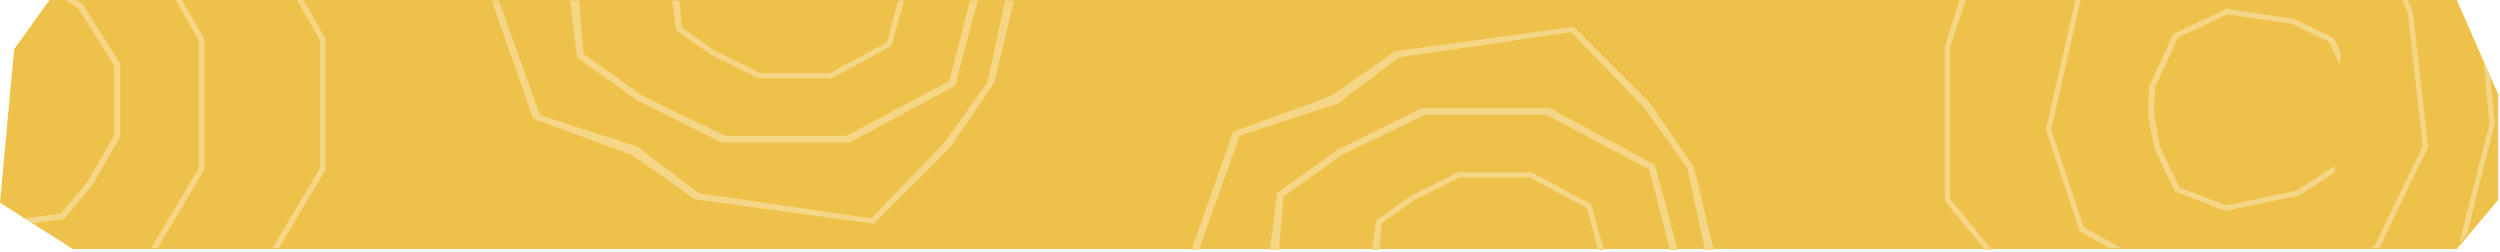
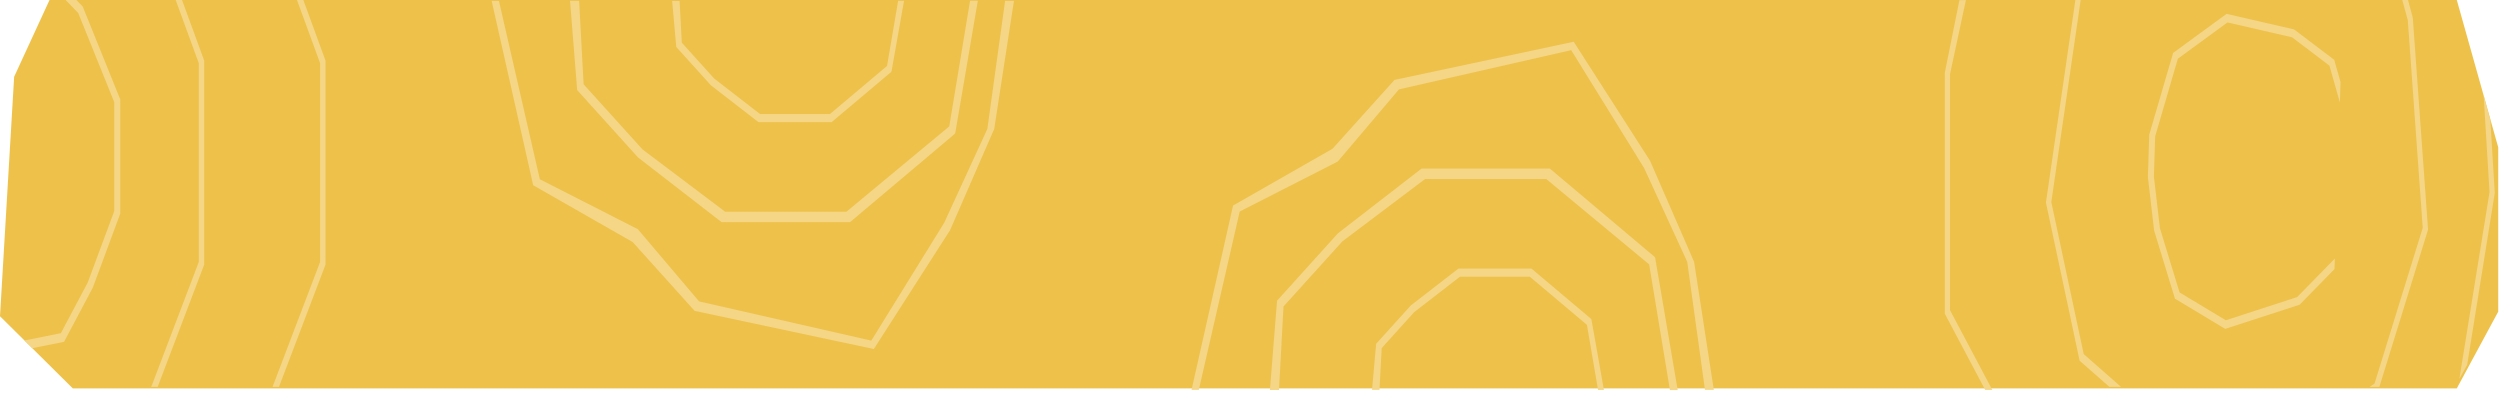
- <svg xmlns="http://www.w3.org/2000/svg" width="536" height="54" viewBox="0 0 536 54" fill="none">
-   <path d="M535.623 42.834V20.256L533.98 16.509L532.478 13.086L529.236 5.697L527.485 1.705L526.922 0.422L526.737 0H202.8H201.355H172.233H169.01H144.284H142.617H119.953H118.61H95.415H94.028H43.857H42.326H16.38H14.072H10.62L3.034 10.55L0 43.467L5.244 46.799L6.915 47.862L15.605 53.384H36.442H37.992H100.55H102.336H119.682H127.214H130.16H193.099H195.561H522.342H523.693H526.737L526.935 53.149L527.415 52.58L528.663 51.098L529.039 50.651L535.623 42.834Z" fill="#EEC14A" />
-   <path fill-rule="evenodd" clip-rule="evenodd" d="M438.646 27.842L444.958 0H446.096L439.8 27.769L446.747 48.671L454.742 53.173H452.246L445.871 49.583L438.646 27.842ZM510.141 53.173L520.487 31.745L520.574 31.564L520.551 31.359L517.3 2.425L517.261 2.332L516.273 0H515.048L516.231 2.791L519.435 31.315L509.094 52.735L508.055 53.173H510.141Z" fill="#F4D686" />
-   <path fill-rule="evenodd" clip-rule="evenodd" d="M500.519 36.985L493.048 41.881L477.082 45.205L466.539 41.143L466.308 41.054L461.874 31.752L461.845 31.691L460.518 24.408L460.508 24.351L460.802 18.504L460.843 18.414L465.918 7.274L477.371 1.907L491.745 4.028L491.852 4.043L491.947 4.09L500.454 8.222L501.813 11.283L501.672 14.08L499.425 9.018L491.411 5.126L477.575 3.084L466.931 8.072L462.073 18.733L461.795 24.272L463.088 31.366L467.297 40.197L477.218 44.021L492.507 40.837L500.592 35.538L500.519 36.985Z" fill="#F4D686" />
-   <path fill-rule="evenodd" clip-rule="evenodd" d="M420.102 0.015L417.005 9.871L416.971 9.977V43.127L425.627 53.595H427.147L426.973 53.384L418.078 42.626V10.203L421.491 0.015H420.102ZM527.282 52.097L528.378 50.828L528.955 50.164L534.879 26.536L533.927 16.509L532.489 13.086L533.755 26.43L527.282 52.097Z" fill="#F4D686" />
-   <path fill-rule="evenodd" clip-rule="evenodd" d="M6.915 47.862L13.736 46.983L19.854 39.592L19.888 39.551L19.915 39.506L25.792 29.352V13.681L17.737 0.901L17.622 0.825L16.38 0H14.072L16.775 1.795L24.492 14.038V29.02L18.808 38.839L13.05 45.794L5.244 46.799L6.915 47.862Z" fill="#F4D686" />
-   <path fill-rule="evenodd" clip-rule="evenodd" d="M37.664 0H39.027L43.782 8.337V36.371L33.808 53.173H32.429L42.625 35.999V8.697L37.664 0Z" fill="#F4D686" />
-   <path fill-rule="evenodd" clip-rule="evenodd" d="M63.673 0H65.036L69.791 8.337V36.371L59.816 53.173H58.438L68.633 35.999V8.697L63.673 0Z" fill="#F4D686" />
-   <path fill-rule="evenodd" clip-rule="evenodd" d="M144.108 0.126L144.992 6.457L152.384 11.702L152.425 11.731L152.47 11.754L162.624 16.792L178.295 16.792L191.074 9.887L191.151 9.788L193.827 0.113L192.565 0.113L190.181 9.062L177.938 15.677L162.956 15.677L153.137 10.804L146.181 5.869C145.995 3.627 145.89 2.369 145.704 0.126L144.108 0.126Z" fill="#F4D686" />
-   <path fill-rule="evenodd" clip-rule="evenodd" d="M122.215 0.107L123.747 12.384L136.73 21.596L136.802 21.647L136.881 21.687L154.716 30.537L182.243 30.537L204.69 18.409L204.824 18.235L209.647 0.1L207.983 0.1L203.521 17.374L181.468 29.104L155.477 29.104L137.756 20.539L125.127 11.587L124.163 0.107L122.215 0.107Z" fill="#F4D686" />
-   <path fill-rule="evenodd" clip-rule="evenodd" d="M105.412 0.122L114.315 25.463L135.646 33.272L148.927 42.73L187.348 47.976L203.651 31.684L203.789 31.505L213.161 17.722L217.39 0.122L215.493 0.122L211.687 17.722L202.443 30.616L186.806 46.821L149.886 41.431L136.753 31.505L115.74 24.639L106.971 0.122L105.412 0.122Z" fill="#F4D686" />
-   <path fill-rule="evenodd" clip-rule="evenodd" d="M294.163 53.587L295.047 47.256L302.439 42.011L302.479 41.983L302.525 41.96L312.678 36.921L328.35 36.921L341.129 43.826L341.205 43.925L343.882 53.6L342.62 53.6L340.236 44.651L327.992 38.036L313.011 38.036L303.192 42.909L296.236 47.844L295.759 53.587L294.163 53.587Z" fill="#F4D686" />
-   <path fill-rule="evenodd" clip-rule="evenodd" d="M272.27 53.607L273.802 41.329L286.785 32.117L286.856 32.066L286.936 32.026L304.771 23.176L332.298 23.176L354.745 35.305L354.879 35.478L359.702 53.613L358.037 53.613L353.576 36.34L331.523 24.609L305.532 24.609L287.81 33.175L275.182 42.126L274.218 53.607L272.27 53.607Z" fill="#F4D686" />
-   <path fill-rule="evenodd" clip-rule="evenodd" d="M255.467 53.591C258.943 43.695 260.893 38.147 264.369 28.251L285.701 20.442L298.982 10.983L337.403 5.737L353.705 22.029L353.844 22.208L363.216 35.991L367.444 53.591L365.547 53.591L361.742 35.991L352.498 23.098L336.861 6.892L299.94 12.282L286.807 22.208L265.795 29.074L257.026 53.591L255.467 53.591Z" fill="#F4D686" />
+ <svg xmlns="http://www.w3.org/2000/svg" width="350" height="55" viewBox="0 0 350 55" fill="none">
+   <g transform="scale(0.652985 1.018519)">
+     <path d="M535.623 42.834V20.256L533.98 16.509L532.478 13.086L529.236 5.697L527.485 1.705L526.922 0.422L526.737 0H202.8H201.355H172.233H169.01H144.284H142.617H119.953H118.61H95.415H94.028H43.857H42.326H16.38H14.072H10.62L3.034 10.55L0 43.467L5.244 46.799L6.915 47.862L15.605 53.384H36.442H37.992H100.55H102.336H119.682H127.214H130.16H193.099H195.561H522.342H523.693H526.737L526.935 53.149L527.415 52.58L528.663 51.098L529.039 50.651L535.623 42.834Z" fill="#EEC14A" />
+     <path fill-rule="evenodd" clip-rule="evenodd" d="M438.646 27.842L444.958 0H446.096L439.8 27.769L446.747 48.671L454.742 53.173H452.246L445.871 49.583L438.646 27.842ZM510.141 53.173L520.487 31.745L520.574 31.564L520.551 31.359L517.3 2.425L517.261 2.332L516.273 0H515.048L516.231 2.791L519.435 31.315L509.094 52.735L508.055 53.173H510.141Z" fill="#F4D686" />
+     <path fill-rule="evenodd" clip-rule="evenodd" d="M500.519 36.985L493.048 41.881L477.082 45.205L466.539 41.143L466.308 41.054L461.874 31.752L461.845 31.691L460.518 24.408L460.508 24.351L460.802 18.504L460.843 18.414L465.918 7.274L477.371 1.907L491.745 4.028L491.852 4.043L491.947 4.09L500.454 8.222L501.813 11.283L501.672 14.08L499.425 9.018L491.411 5.126L477.575 3.084L466.931 8.072L462.073 18.733L461.795 24.272L463.088 31.366L467.297 40.197L477.218 44.021L492.507 40.837L500.592 35.538L500.519 36.985Z" fill="#F4D686" />
+     <path fill-rule="evenodd" clip-rule="evenodd" d="M420.102 0.015L417.005 9.871L416.971 9.977V43.127L425.627 53.595H427.147L426.973 53.384L418.078 42.626V10.203L421.491 0.015H420.102ZM527.282 52.097L528.378 50.828L528.955 50.164L534.879 26.536L533.927 16.509L532.489 13.086L533.755 26.43L527.282 52.097Z" fill="#F4D686" />
+     <path fill-rule="evenodd" clip-rule="evenodd" d="M6.915 47.862L13.736 46.983L19.854 39.592L19.888 39.551L19.915 39.506L25.792 29.352V13.681L17.737 0.901L17.622 0.825L16.38 0H14.072L16.775 1.795L24.492 14.038V29.02L18.808 38.839L13.05 45.794L5.244 46.799L6.915 47.862Z" fill="#F4D686" />
+     <path fill-rule="evenodd" clip-rule="evenodd" d="M37.664 0H39.027L43.782 8.337V36.371L33.808 53.173H32.429L42.625 35.999V8.697L37.664 0Z" fill="#F4D686" />
+     <path fill-rule="evenodd" clip-rule="evenodd" d="M63.673 0H65.036L69.791 8.337V36.371L59.816 53.173H58.438L68.633 35.999V8.697L63.673 0Z" fill="#F4D686" />
+     <path fill-rule="evenodd" clip-rule="evenodd" d="M144.108 0.126L144.992 6.457L152.384 11.702L152.425 11.731L152.47 11.754L162.624 16.792L178.295 16.792L191.074 9.887L191.151 9.788L193.827 0.113L192.565 0.113L190.181 9.062L177.938 15.677L162.956 15.677L153.137 10.804L146.181 5.869C145.995 3.627 145.89 2.369 145.704 0.126L144.108 0.126Z" fill="#F4D686" />
+     <path fill-rule="evenodd" clip-rule="evenodd" d="M122.215 0.107L123.747 12.384L136.73 21.596L136.802 21.647L136.881 21.687L154.716 30.537L182.243 30.537L204.69 18.409L204.824 18.235L209.647 0.1L207.983 0.1L203.521 17.374L181.468 29.104L155.477 29.104L137.756 20.539L125.127 11.587L124.163 0.107L122.215 0.107Z" fill="#F4D686" />
+     <path fill-rule="evenodd" clip-rule="evenodd" d="M105.412 0.122L114.315 25.463L135.646 33.272L148.927 42.73L187.348 47.976L203.651 31.684L203.789 31.505L213.161 17.722L217.39 0.122L215.493 0.122L211.687 17.722L202.443 30.616L186.806 46.821L149.886 41.431L136.753 31.505L115.74 24.639L106.971 0.122L105.412 0.122Z" fill="#F4D686" />
+     <path fill-rule="evenodd" clip-rule="evenodd" d="M294.163 53.587L295.047 47.256L302.439 42.011L302.479 41.983L302.525 41.96L312.678 36.921L328.35 36.921L341.129 43.826L341.205 43.925L343.882 53.6L342.62 53.6L340.236 44.651L327.992 38.036L313.011 38.036L303.192 42.909L296.236 47.844L295.759 53.587L294.163 53.587Z" fill="#F4D686" />
+     <path fill-rule="evenodd" clip-rule="evenodd" d="M272.27 53.607L273.802 41.329L286.785 32.117L286.856 32.066L286.936 32.026L304.771 23.176L332.298 23.176L354.745 35.305L354.879 35.478L359.702 53.613L358.037 53.613L353.576 36.34L331.523 24.609L305.532 24.609L287.81 33.175L275.182 42.126L274.218 53.607L272.27 53.607Z" fill="#F4D686" />
+     <path fill-rule="evenodd" clip-rule="evenodd" d="M255.467 53.591C258.943 43.695 260.893 38.147 264.369 28.251L285.701 20.442L298.982 10.983L337.403 5.737L353.705 22.029L353.844 22.208L363.216 35.991L367.444 53.591L365.547 53.591L361.742 35.991L352.498 23.098L336.861 6.892L299.94 12.282L286.807 22.208L265.795 29.074L257.026 53.591L255.467 53.591Z" fill="#F4D686" />
+   </g>
</svg>
